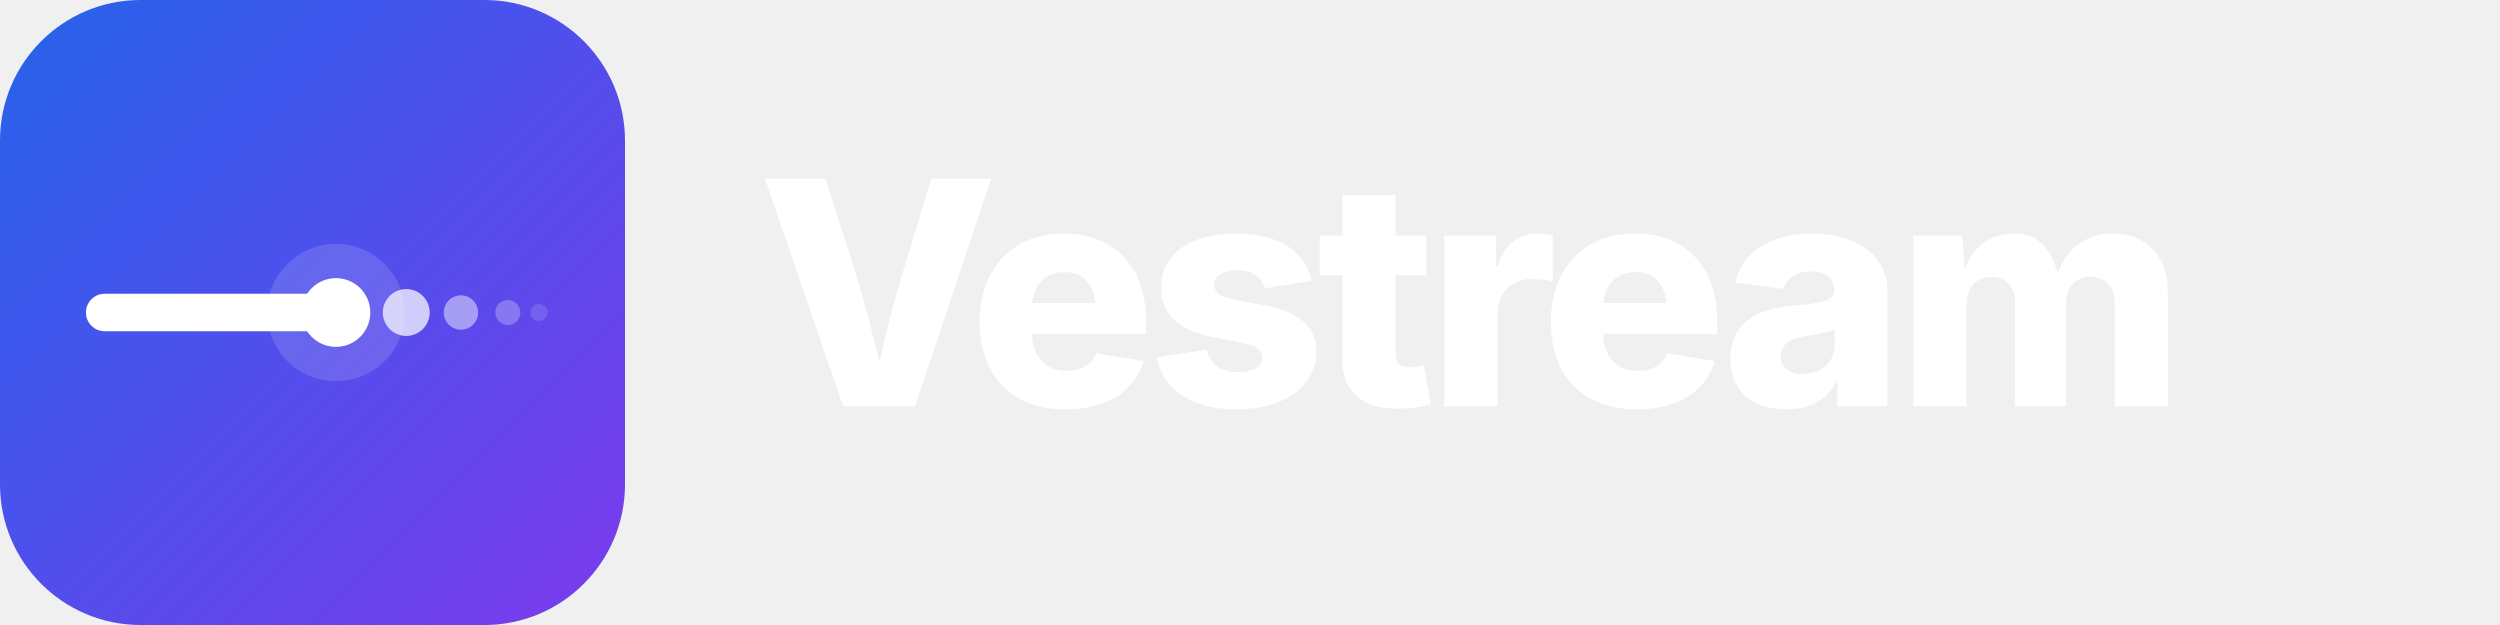
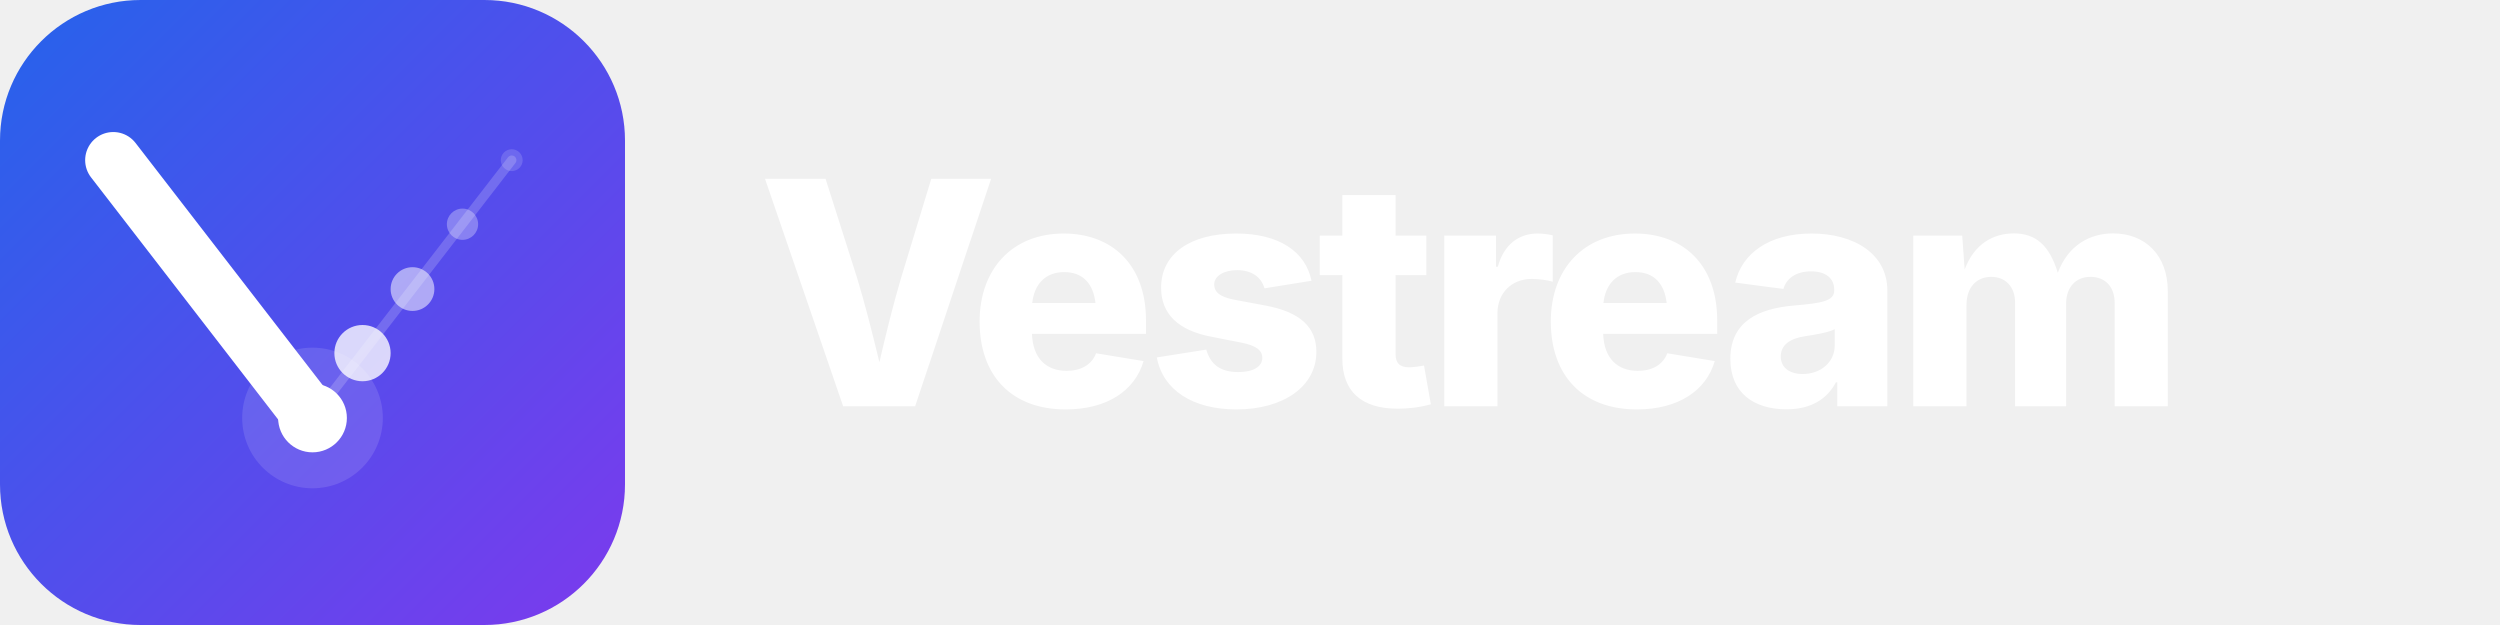
<svg xmlns="http://www.w3.org/2000/svg" viewBox="0 0 320 80" fill="none">
  <defs>
    <linearGradient id="iconBgD" x1="0" y1="0" x2="80" y2="80" gradientUnits="userSpaceOnUse">
      <stop stop-color="#2563eb" />
      <stop offset="1" stop-color="#7c3aed" />
    </linearGradient>
  </defs>
  <rect width="80" height="80" rx="18" fill="url(#iconBgD)" />
-   <rect x="11" y="37.6" width="32" height="4.8" rx="2.4" fill="white" />
-   <circle cx="43" cy="40" r="8.8" fill="white" fill-opacity="0.13" />
-   <circle cx="43" cy="40" r="4.4" fill="white" />
-   <circle cx="52" cy="40" r="3.0" fill="white" fill-opacity="0.72" />
-   <circle cx="59" cy="40" r="2.2" fill="white" fill-opacity="0.46" />
-   <circle cx="65" cy="40" r="1.6" fill="white" fill-opacity="0.26" />
-   <circle cx="69" cy="40" r="1.1" fill="white" fill-opacity="0.13" />
+   <line x1="40" y1="53.5" x2="65.5" y2="20.5" stroke="white" stroke-width="1.2" stroke-linecap="round" stroke-opacity="0.18" />
+   <line x1="14.5" y1="20.5" x2="40" y2="53.5" stroke="white" stroke-width="7.2" stroke-linecap="round" />
+   <circle cx="40" cy="53.5" r="9" fill="white" fill-opacity="0.12" />
+   <circle cx="40" cy="53.5" r="4.4" fill="white" />
+   <circle cx="46.4" cy="45.2" r="3.6" fill="white" fill-opacity="0.78" />
+   <circle cx="52.8" cy="37" r="2.8" fill="white" fill-opacity="0.52" />
+   <circle cx="59.2" cy="28.7" r="2.0" fill="white" fill-opacity="0.30" />
+   <circle cx="65.5" cy="20.5" r="1.4" fill="white" fill-opacity="0.15" />
  <text x="97" y="52" font-family="Inter, -apple-system, BlinkMacSystemFont, 'Segoe UI', 'Helvetica Neue', sans-serif" font-size="40" font-weight="800" letter-spacing="-0.03em" fill="white">Vestream</text>
</svg>
